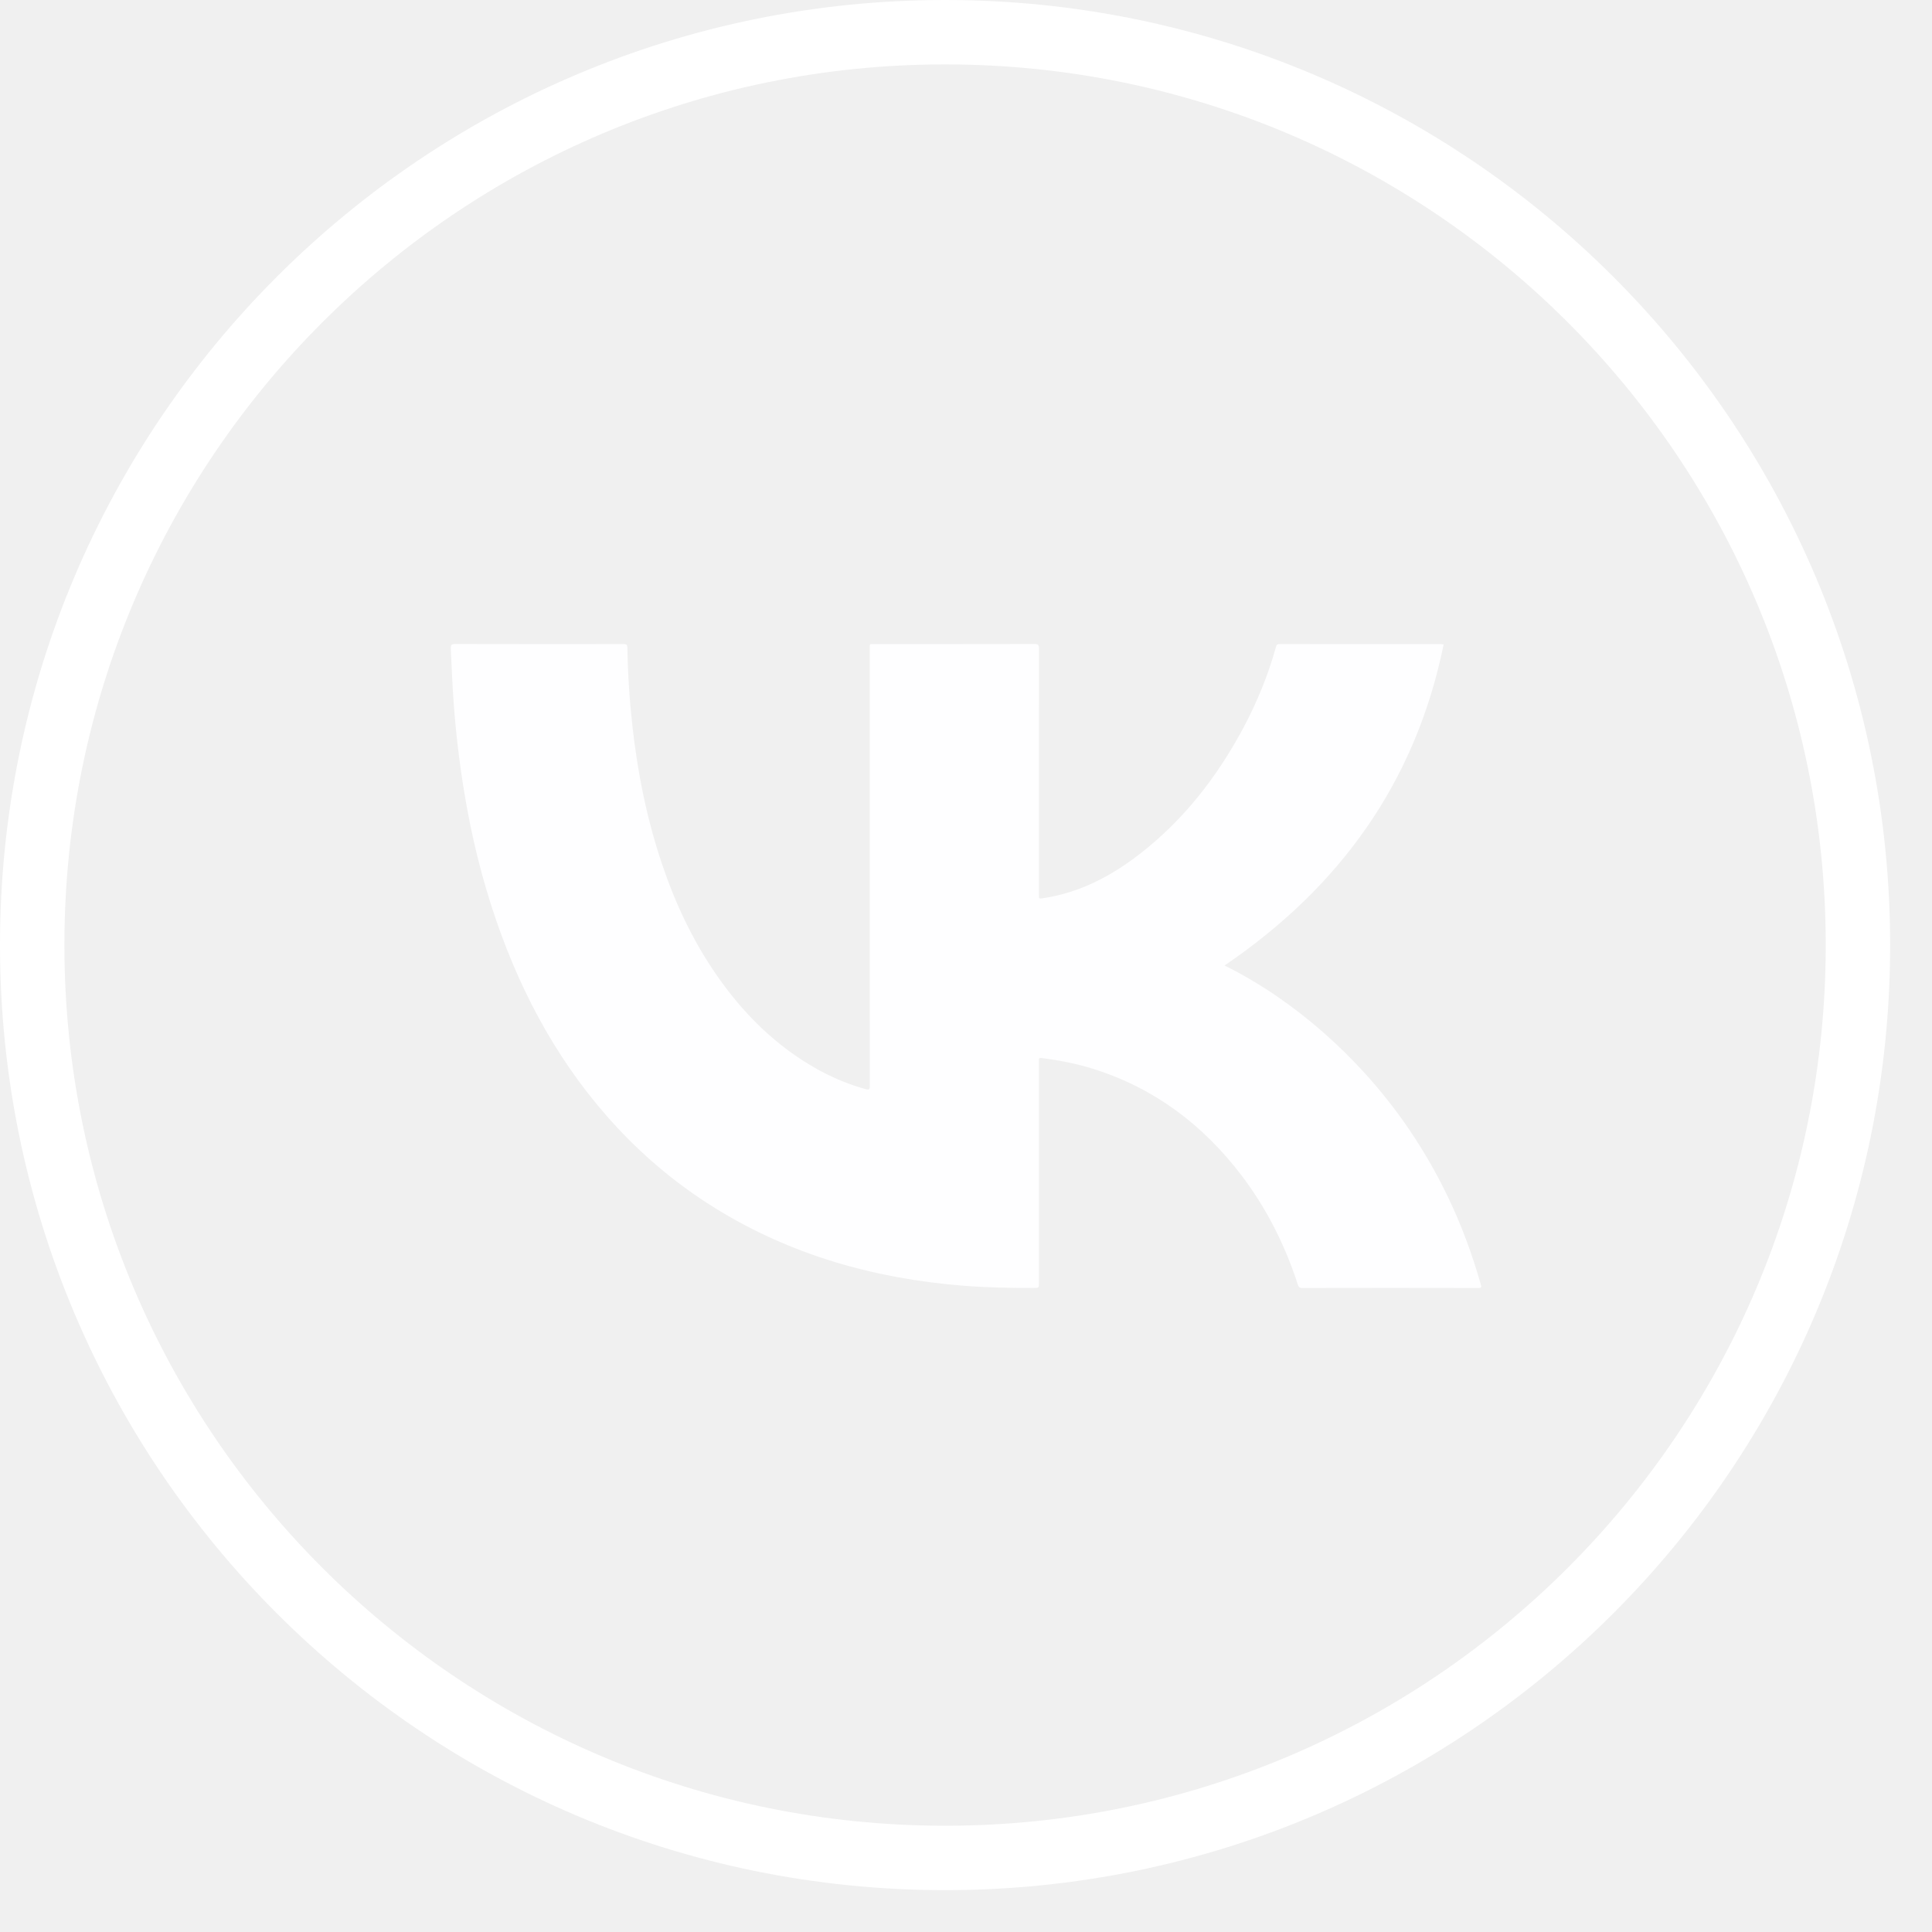
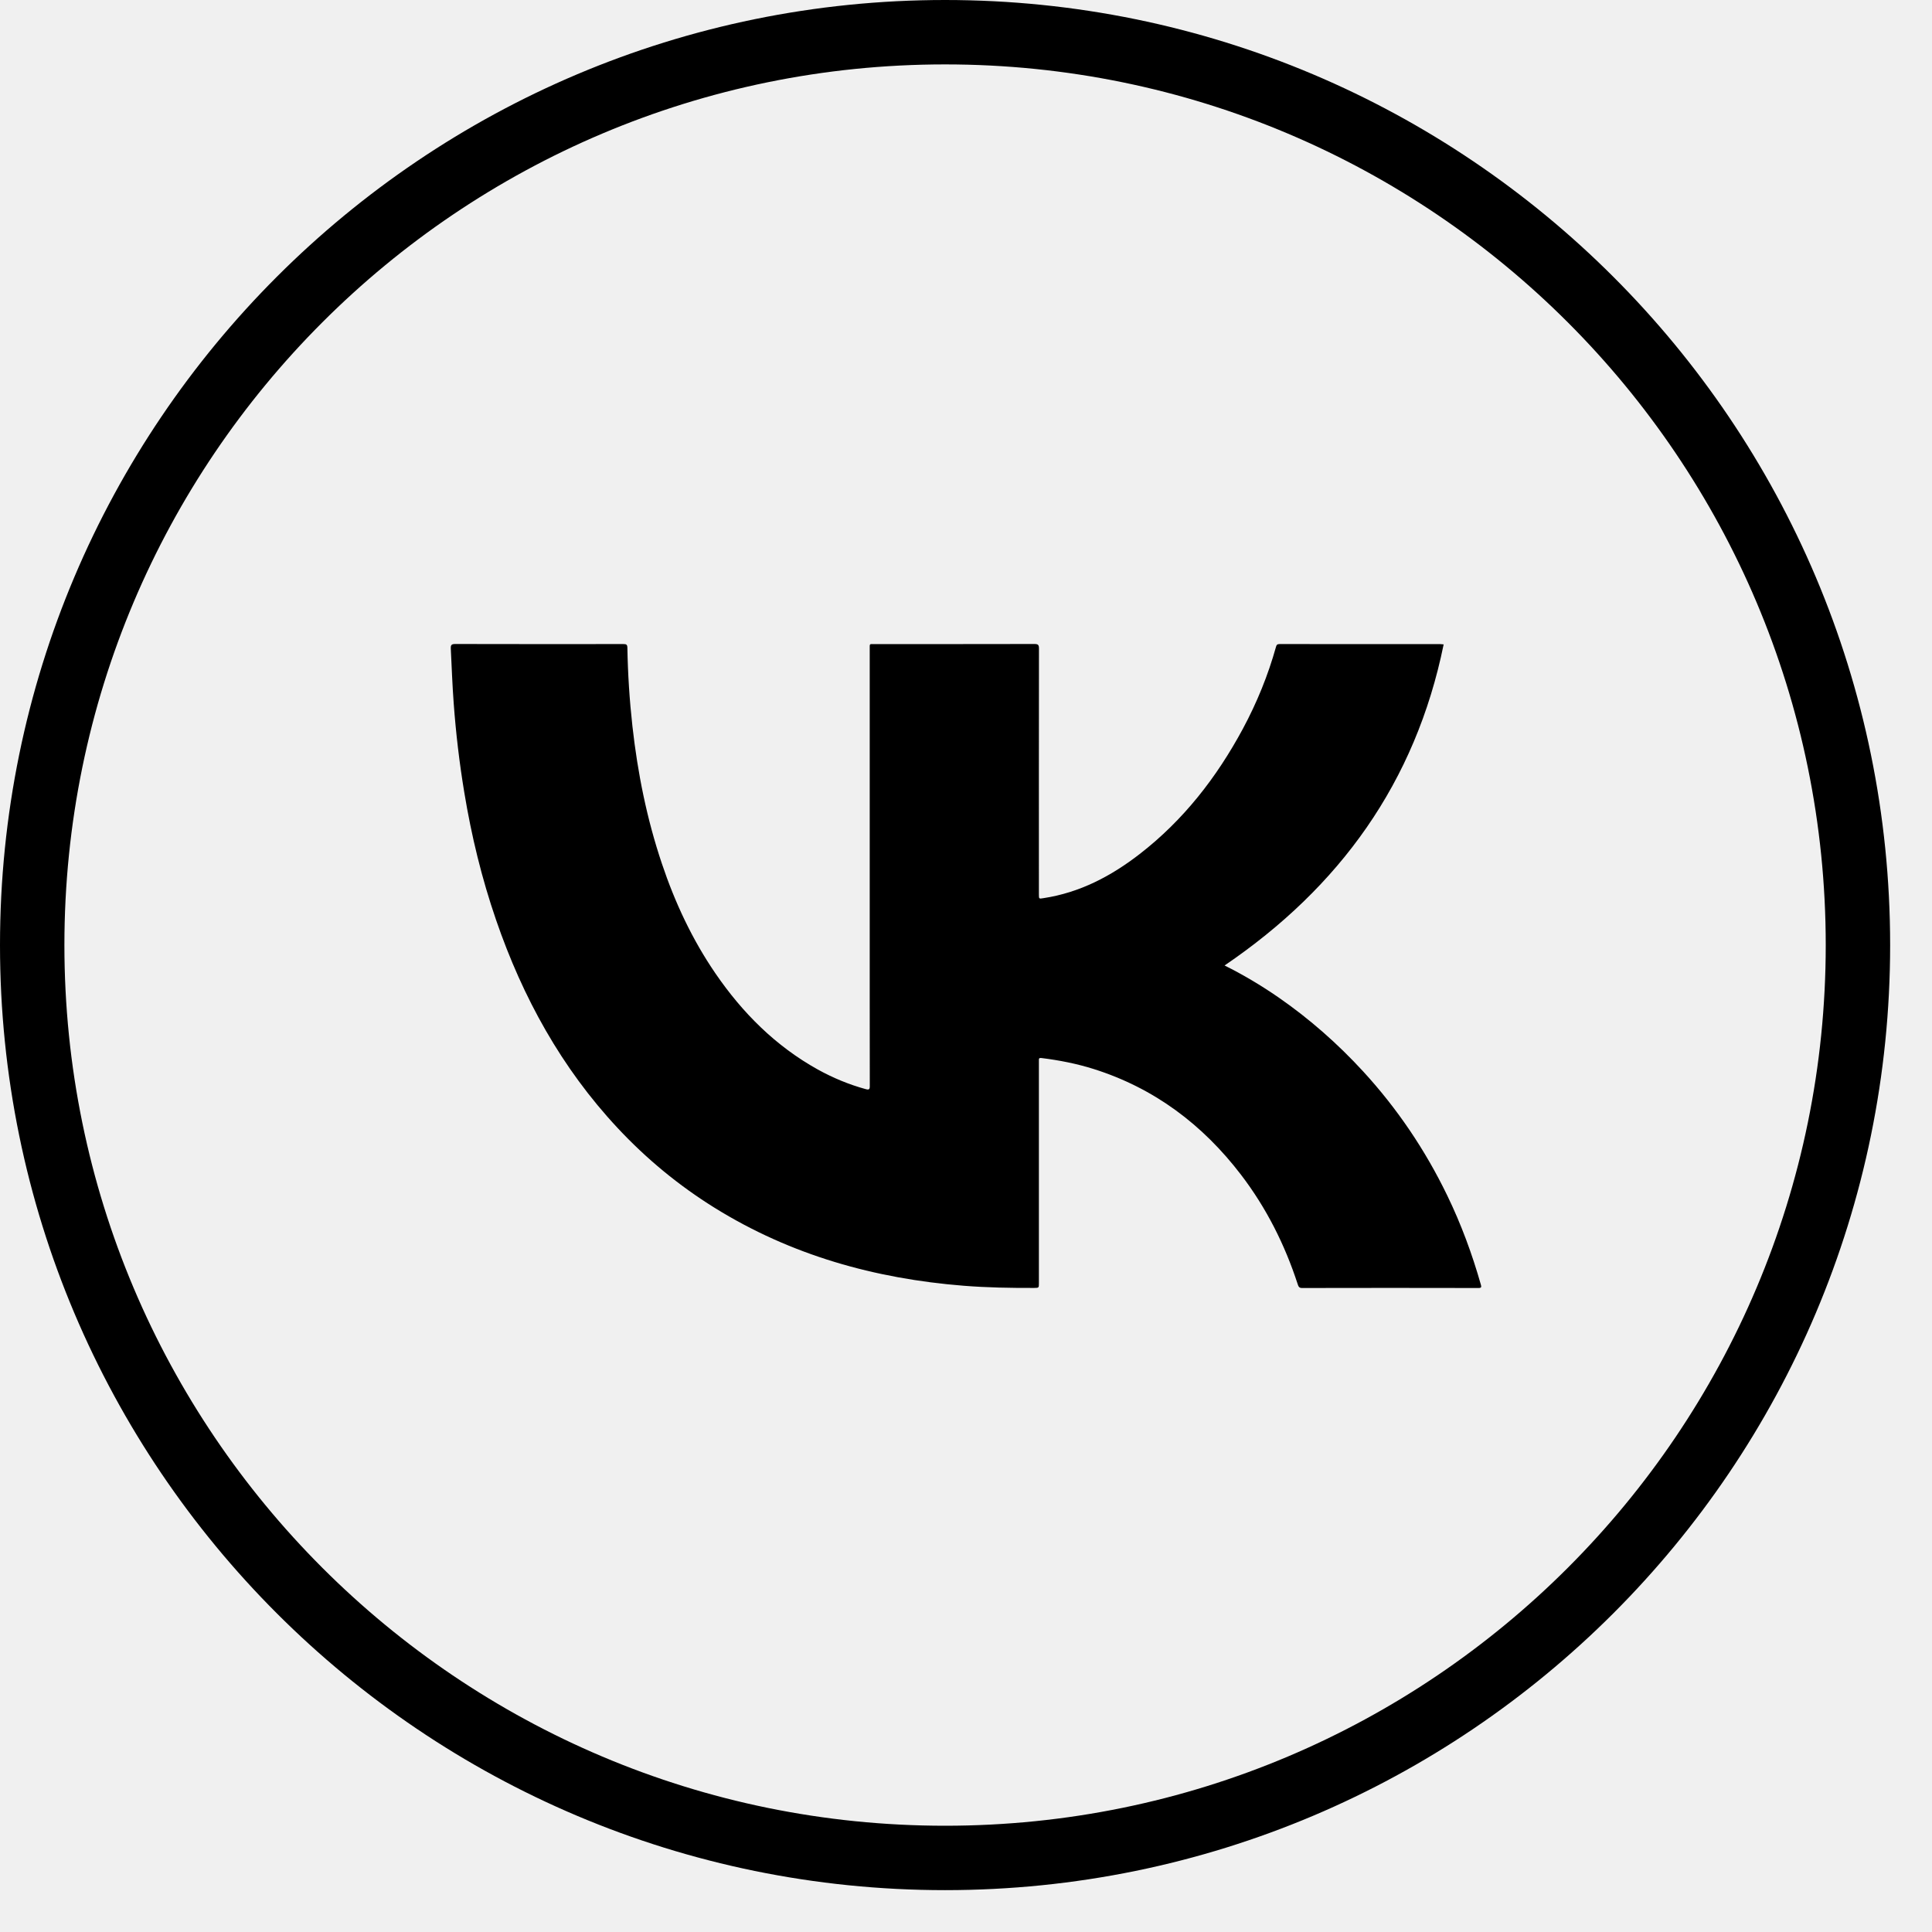
<svg xmlns="http://www.w3.org/2000/svg" width="30" height="30" viewBox="0 0 30 30" fill="none">
-   <circle cx="14.675" cy="14.675" r="14.175" stroke="white" />
-   <path d="M19.015 14.992C19.303 15.135 19.582 15.301 19.85 15.486C20.333 15.82 20.771 16.206 21.169 16.639C21.698 17.216 22.132 17.859 22.473 18.564C22.689 19.01 22.86 19.473 22.995 19.949C23.006 19.986 23.002 20 22.958 20C22.045 19.998 21.132 19.998 20.218 20C20.17 20 20.162 19.975 20.15 19.939C19.95 19.325 19.663 18.755 19.27 18.241C18.674 17.462 17.923 16.896 16.981 16.599C16.717 16.516 16.446 16.463 16.171 16.429C16.139 16.425 16.129 16.435 16.132 16.465C16.133 16.481 16.132 16.497 16.132 16.512C16.132 17.649 16.132 18.787 16.132 19.924C16.132 19.999 16.132 19.998 16.056 19.999C15.691 20 15.327 19.994 14.963 19.965C13.583 19.855 12.282 19.491 11.097 18.755C10.54 18.409 10.037 17.994 9.589 17.514C8.718 16.581 8.117 15.489 7.704 14.288C7.481 13.641 7.32 12.978 7.209 12.302C7.133 11.844 7.079 11.383 7.045 10.92C7.024 10.638 7.014 10.355 7 10.072C6.998 10.018 7.008 10 7.067 10C7.938 10.002 8.808 10.002 9.679 10.001C9.724 10.001 9.741 10.007 9.742 10.059C9.749 10.465 9.775 10.87 9.82 11.274C9.901 12.002 10.044 12.716 10.278 13.411C10.481 14.016 10.749 14.589 11.11 15.116C11.531 15.73 12.045 16.244 12.7 16.608C12.936 16.738 13.183 16.841 13.443 16.912C13.495 16.926 13.506 16.916 13.506 16.864C13.505 16.444 13.505 16.024 13.505 15.604C13.505 13.764 13.505 11.923 13.505 10.083C13.505 9.987 13.496 10.002 13.586 10.002C14.411 10.001 15.237 10.002 16.062 10C16.118 10 16.133 10.012 16.133 10.07C16.131 11.342 16.132 12.614 16.132 13.886C16.132 13.96 16.132 13.958 16.206 13.946C16.768 13.86 17.253 13.605 17.696 13.262C18.377 12.735 18.893 12.071 19.299 11.317C19.517 10.911 19.69 10.487 19.814 10.043C19.822 10.012 19.835 10.001 19.869 10.001C20.702 10.002 21.535 10.002 22.369 10.002C22.38 10.002 22.392 10.004 22.417 10.006C21.98 12.149 20.804 13.776 19.015 14.992Z" fill="#FEFEFF" />
+   <circle cx="14.675" cy="14.675" r="14.175" stroke="currentColor" />
+   <path d="M19.015 14.992C19.303 15.135 19.582 15.301 19.85 15.486C20.333 15.82 20.771 16.206 21.169 16.639C21.698 17.216 22.132 17.859 22.473 18.564C22.689 19.01 22.86 19.473 22.995 19.949C23.006 19.986 23.002 20 22.958 20C22.045 19.998 21.132 19.998 20.218 20C20.17 20 20.162 19.975 20.15 19.939C19.95 19.325 19.663 18.755 19.27 18.241C18.674 17.462 17.923 16.896 16.981 16.599C16.717 16.516 16.446 16.463 16.171 16.429C16.139 16.425 16.129 16.435 16.132 16.465C16.133 16.481 16.132 16.497 16.132 16.512C16.132 17.649 16.132 18.787 16.132 19.924C16.132 19.999 16.132 19.998 16.056 19.999C15.691 20 15.327 19.994 14.963 19.965C13.583 19.855 12.282 19.491 11.097 18.755C10.54 18.409 10.037 17.994 9.589 17.514C8.718 16.581 8.117 15.489 7.704 14.288C7.481 13.641 7.32 12.978 7.209 12.302C7.133 11.844 7.079 11.383 7.045 10.92C7.024 10.638 7.014 10.355 7 10.072C6.998 10.018 7.008 10 7.067 10C7.938 10.002 8.808 10.002 9.679 10.001C9.724 10.001 9.741 10.007 9.742 10.059C9.749 10.465 9.775 10.87 9.82 11.274C9.901 12.002 10.044 12.716 10.278 13.411C10.481 14.016 10.749 14.589 11.11 15.116C11.531 15.73 12.045 16.244 12.7 16.608C12.936 16.738 13.183 16.841 13.443 16.912C13.495 16.926 13.506 16.916 13.506 16.864C13.505 16.444 13.505 16.024 13.505 15.604C13.505 13.764 13.505 11.923 13.505 10.083C13.505 9.987 13.496 10.002 13.586 10.002C14.411 10.001 15.237 10.002 16.062 10C16.118 10 16.133 10.012 16.133 10.07C16.131 11.342 16.132 12.614 16.132 13.886C16.132 13.96 16.132 13.958 16.206 13.946C16.768 13.86 17.253 13.605 17.696 13.262C18.377 12.735 18.893 12.071 19.299 11.317C19.517 10.911 19.69 10.487 19.814 10.043C19.822 10.012 19.835 10.001 19.869 10.001C20.702 10.002 21.535 10.002 22.369 10.002C22.38 10.002 22.392 10.004 22.417 10.006C21.98 12.149 20.804 13.776 19.015 14.992Z" fill="currentColor" />
</svg>
